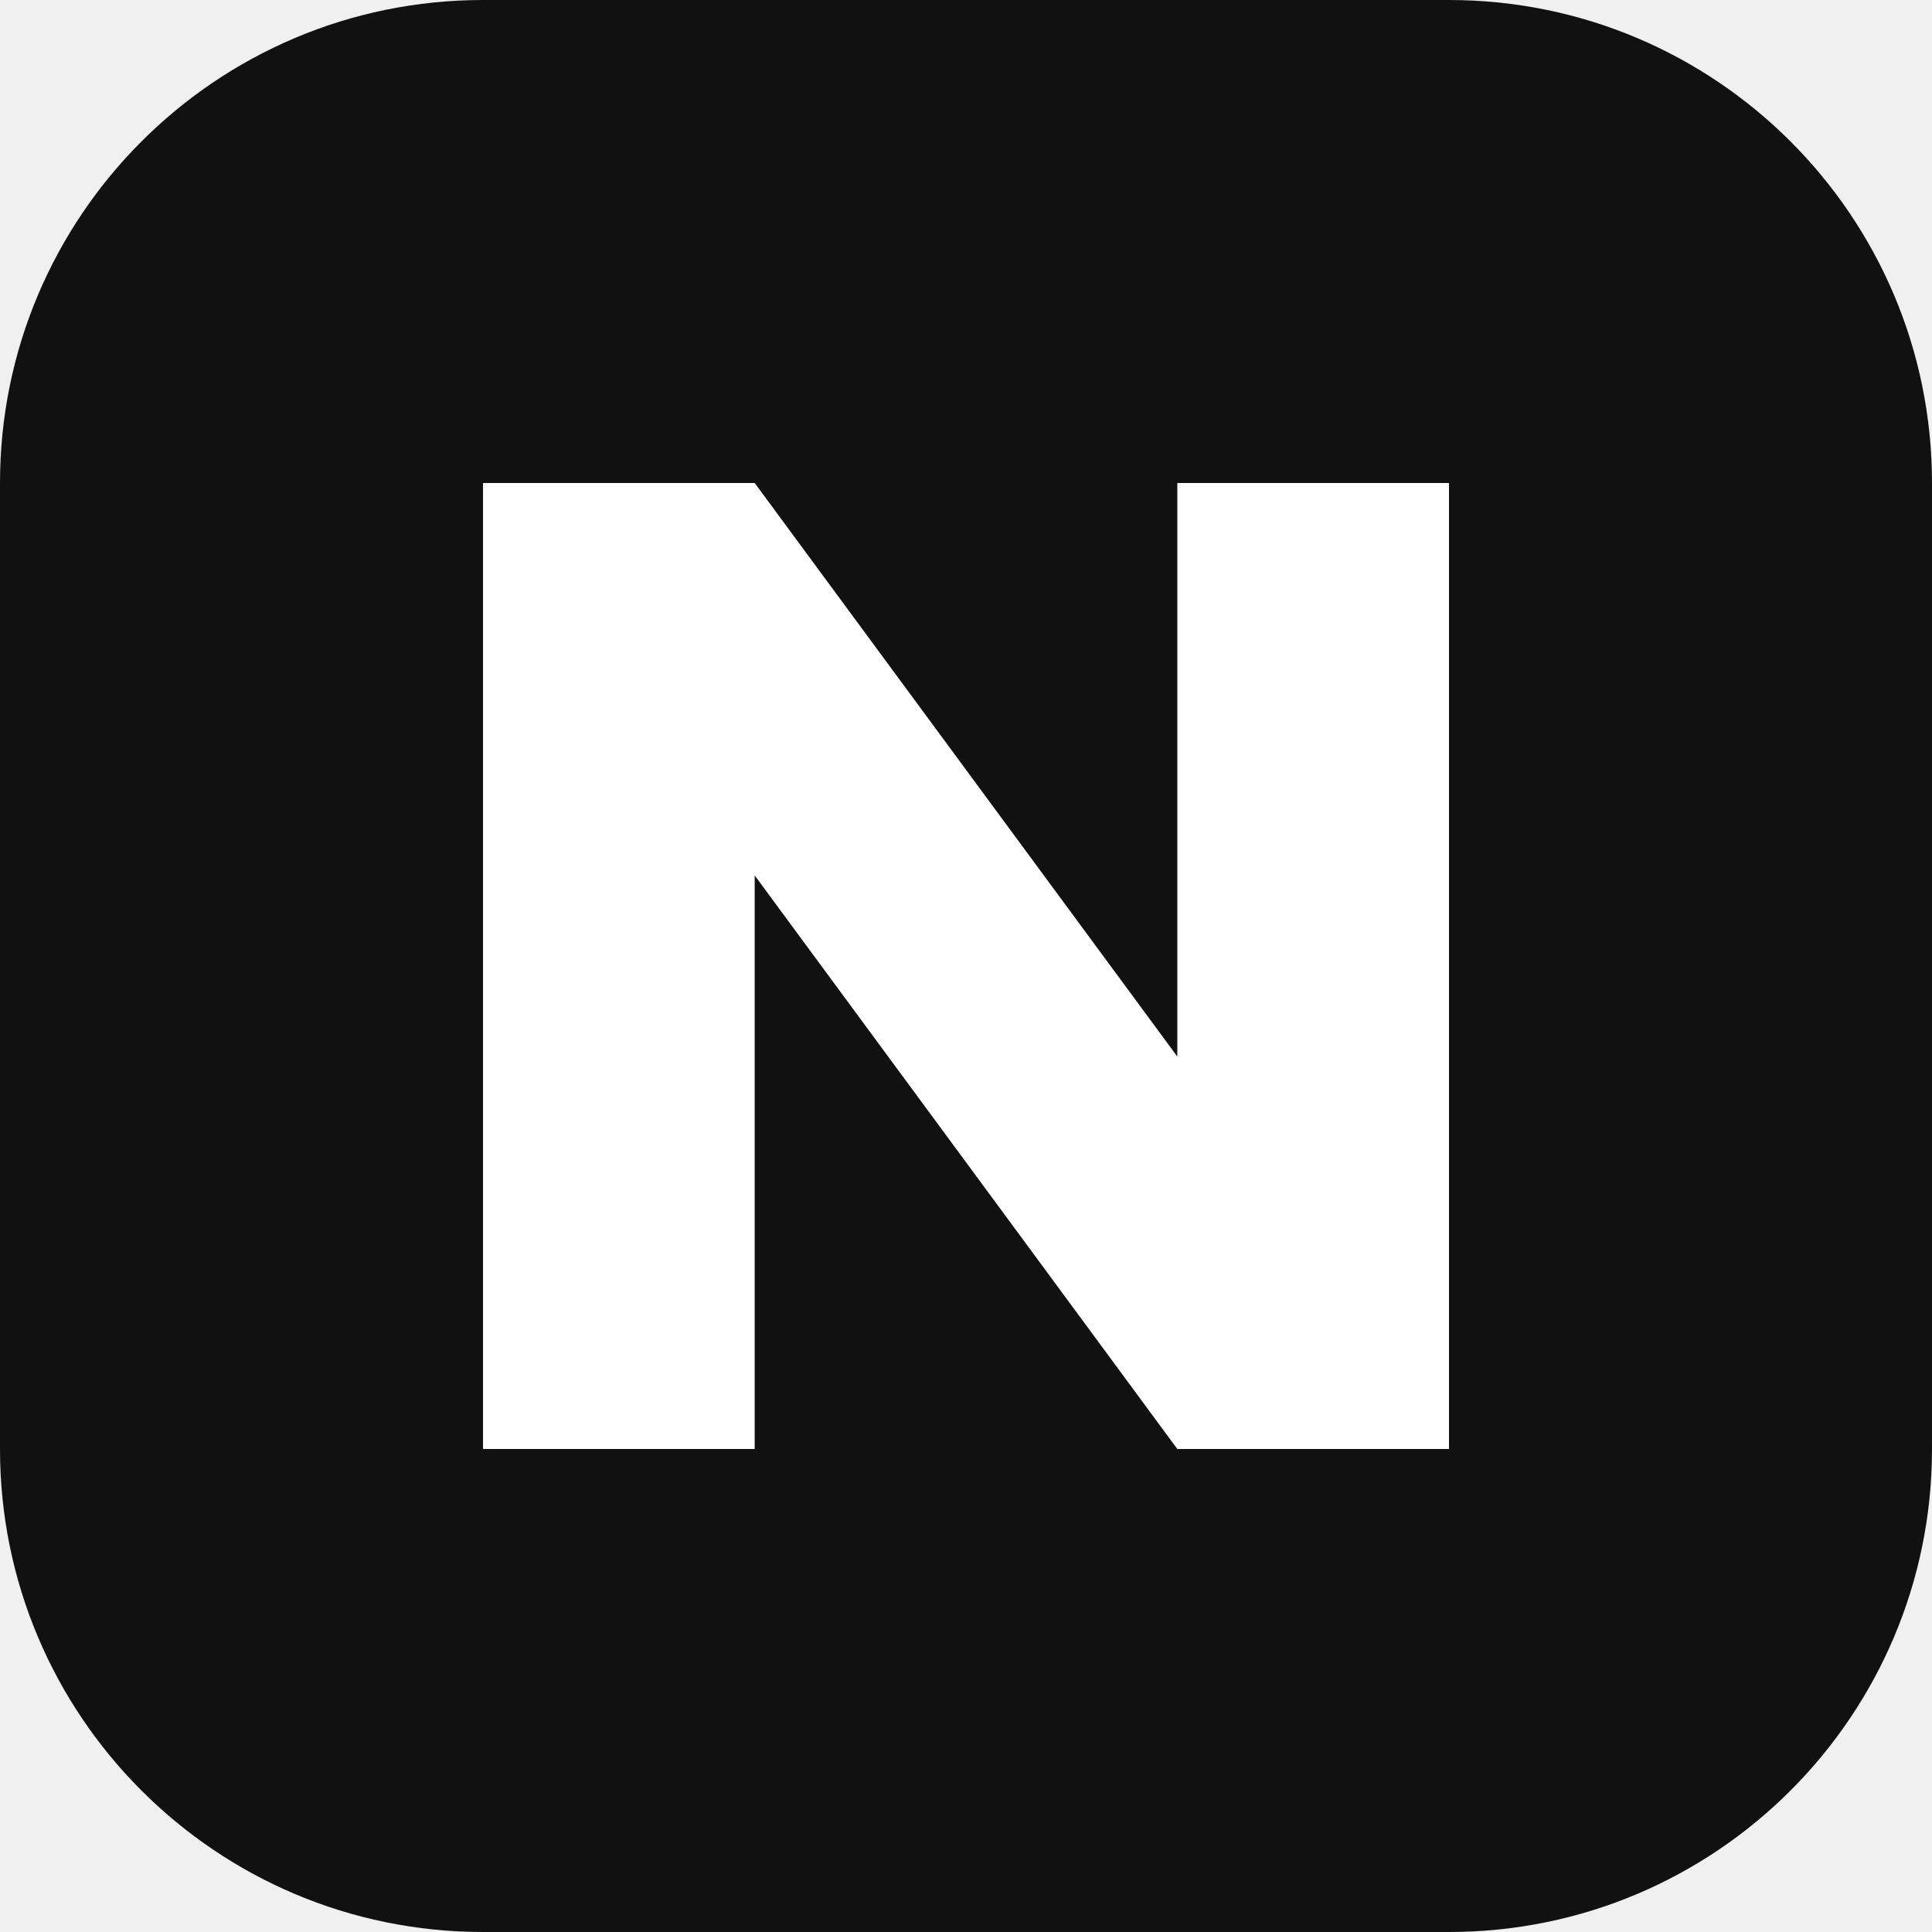
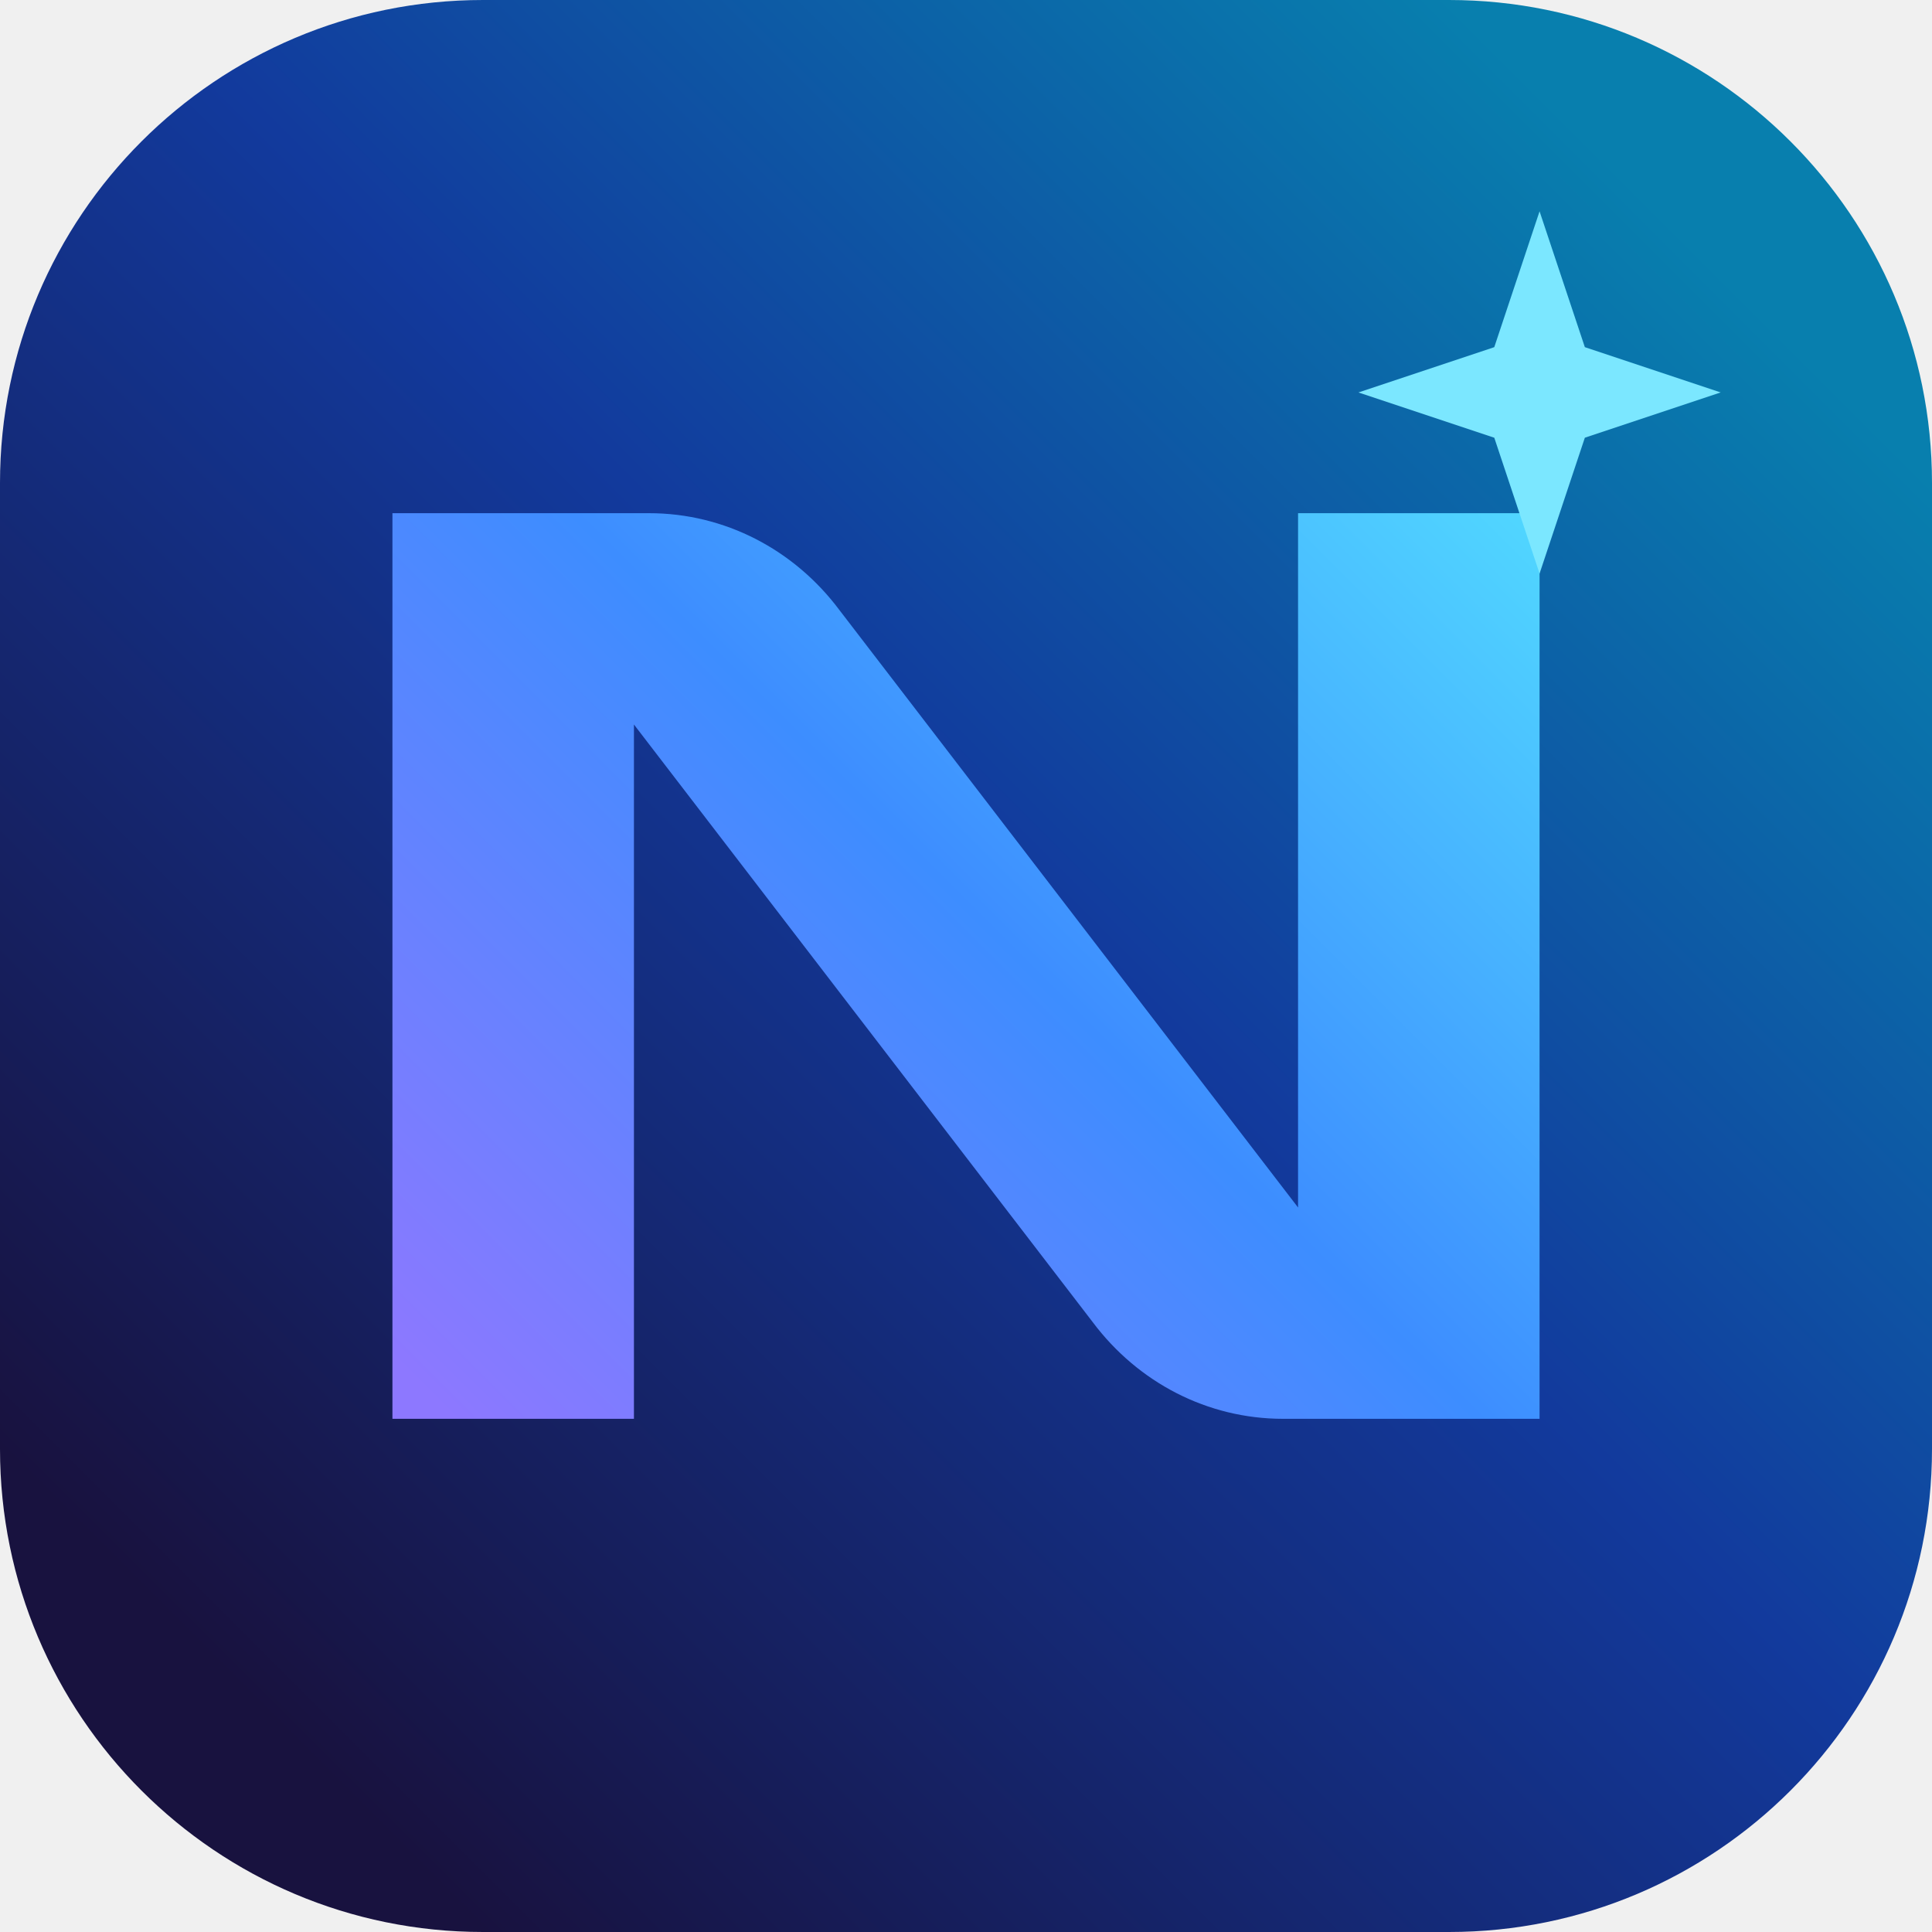
<svg xmlns="http://www.w3.org/2000/svg" viewBox="0 0 64 64" role="img" aria-labelledby="title">
-   <rect width="64" height="64" rx="16" fill="#111111" />
-   <path d="M16 48V16h9l14 19V16h9v32h-9L25 29v19z" fill="#ffffff" />
+   <defs>
+     <linearGradient id="bg" x1="8" y1="56" x2="56" y2="8" gradientUnits="userSpaceOnUse">
+       <stop offset="0" stop-color="#18123f" />
+       <stop offset="0.55" stop-color="#123a9d" />
+       <stop offset="1" stop-color="#087fae" />
+     </linearGradient>
+     <linearGradient id="mark" x1="16" y1="48" x2="50" y2="14" gradientUnits="userSpaceOnUse">
+       <stop offset="0" stop-color="#8d78ff" />
+       <stop offset="0.5" stop-color="#3d8dff" />
+       <stop offset="1" stop-color="#52dcff" />
+     </linearGradient>
+   </defs>
+   <rect width="64" height="64" rx="16" fill="url(#bg)" />
+   <path fill="url(#mark)" d="M13 47V17h8.5c2.5 0 4.8 1.2 6.3 3.2L43 40V17h8v30h-8.5c-2.5 0-4.8-1.2-6.3-3.2L21 24v23h-8Z" />
+   <path fill="#7be7ff" d="M51 7 52.5 11.5 57 13l-4.5 1.5L51 19l-1.5-4.5L45 13l4.5-1.5L51 7Z" />
</svg>
